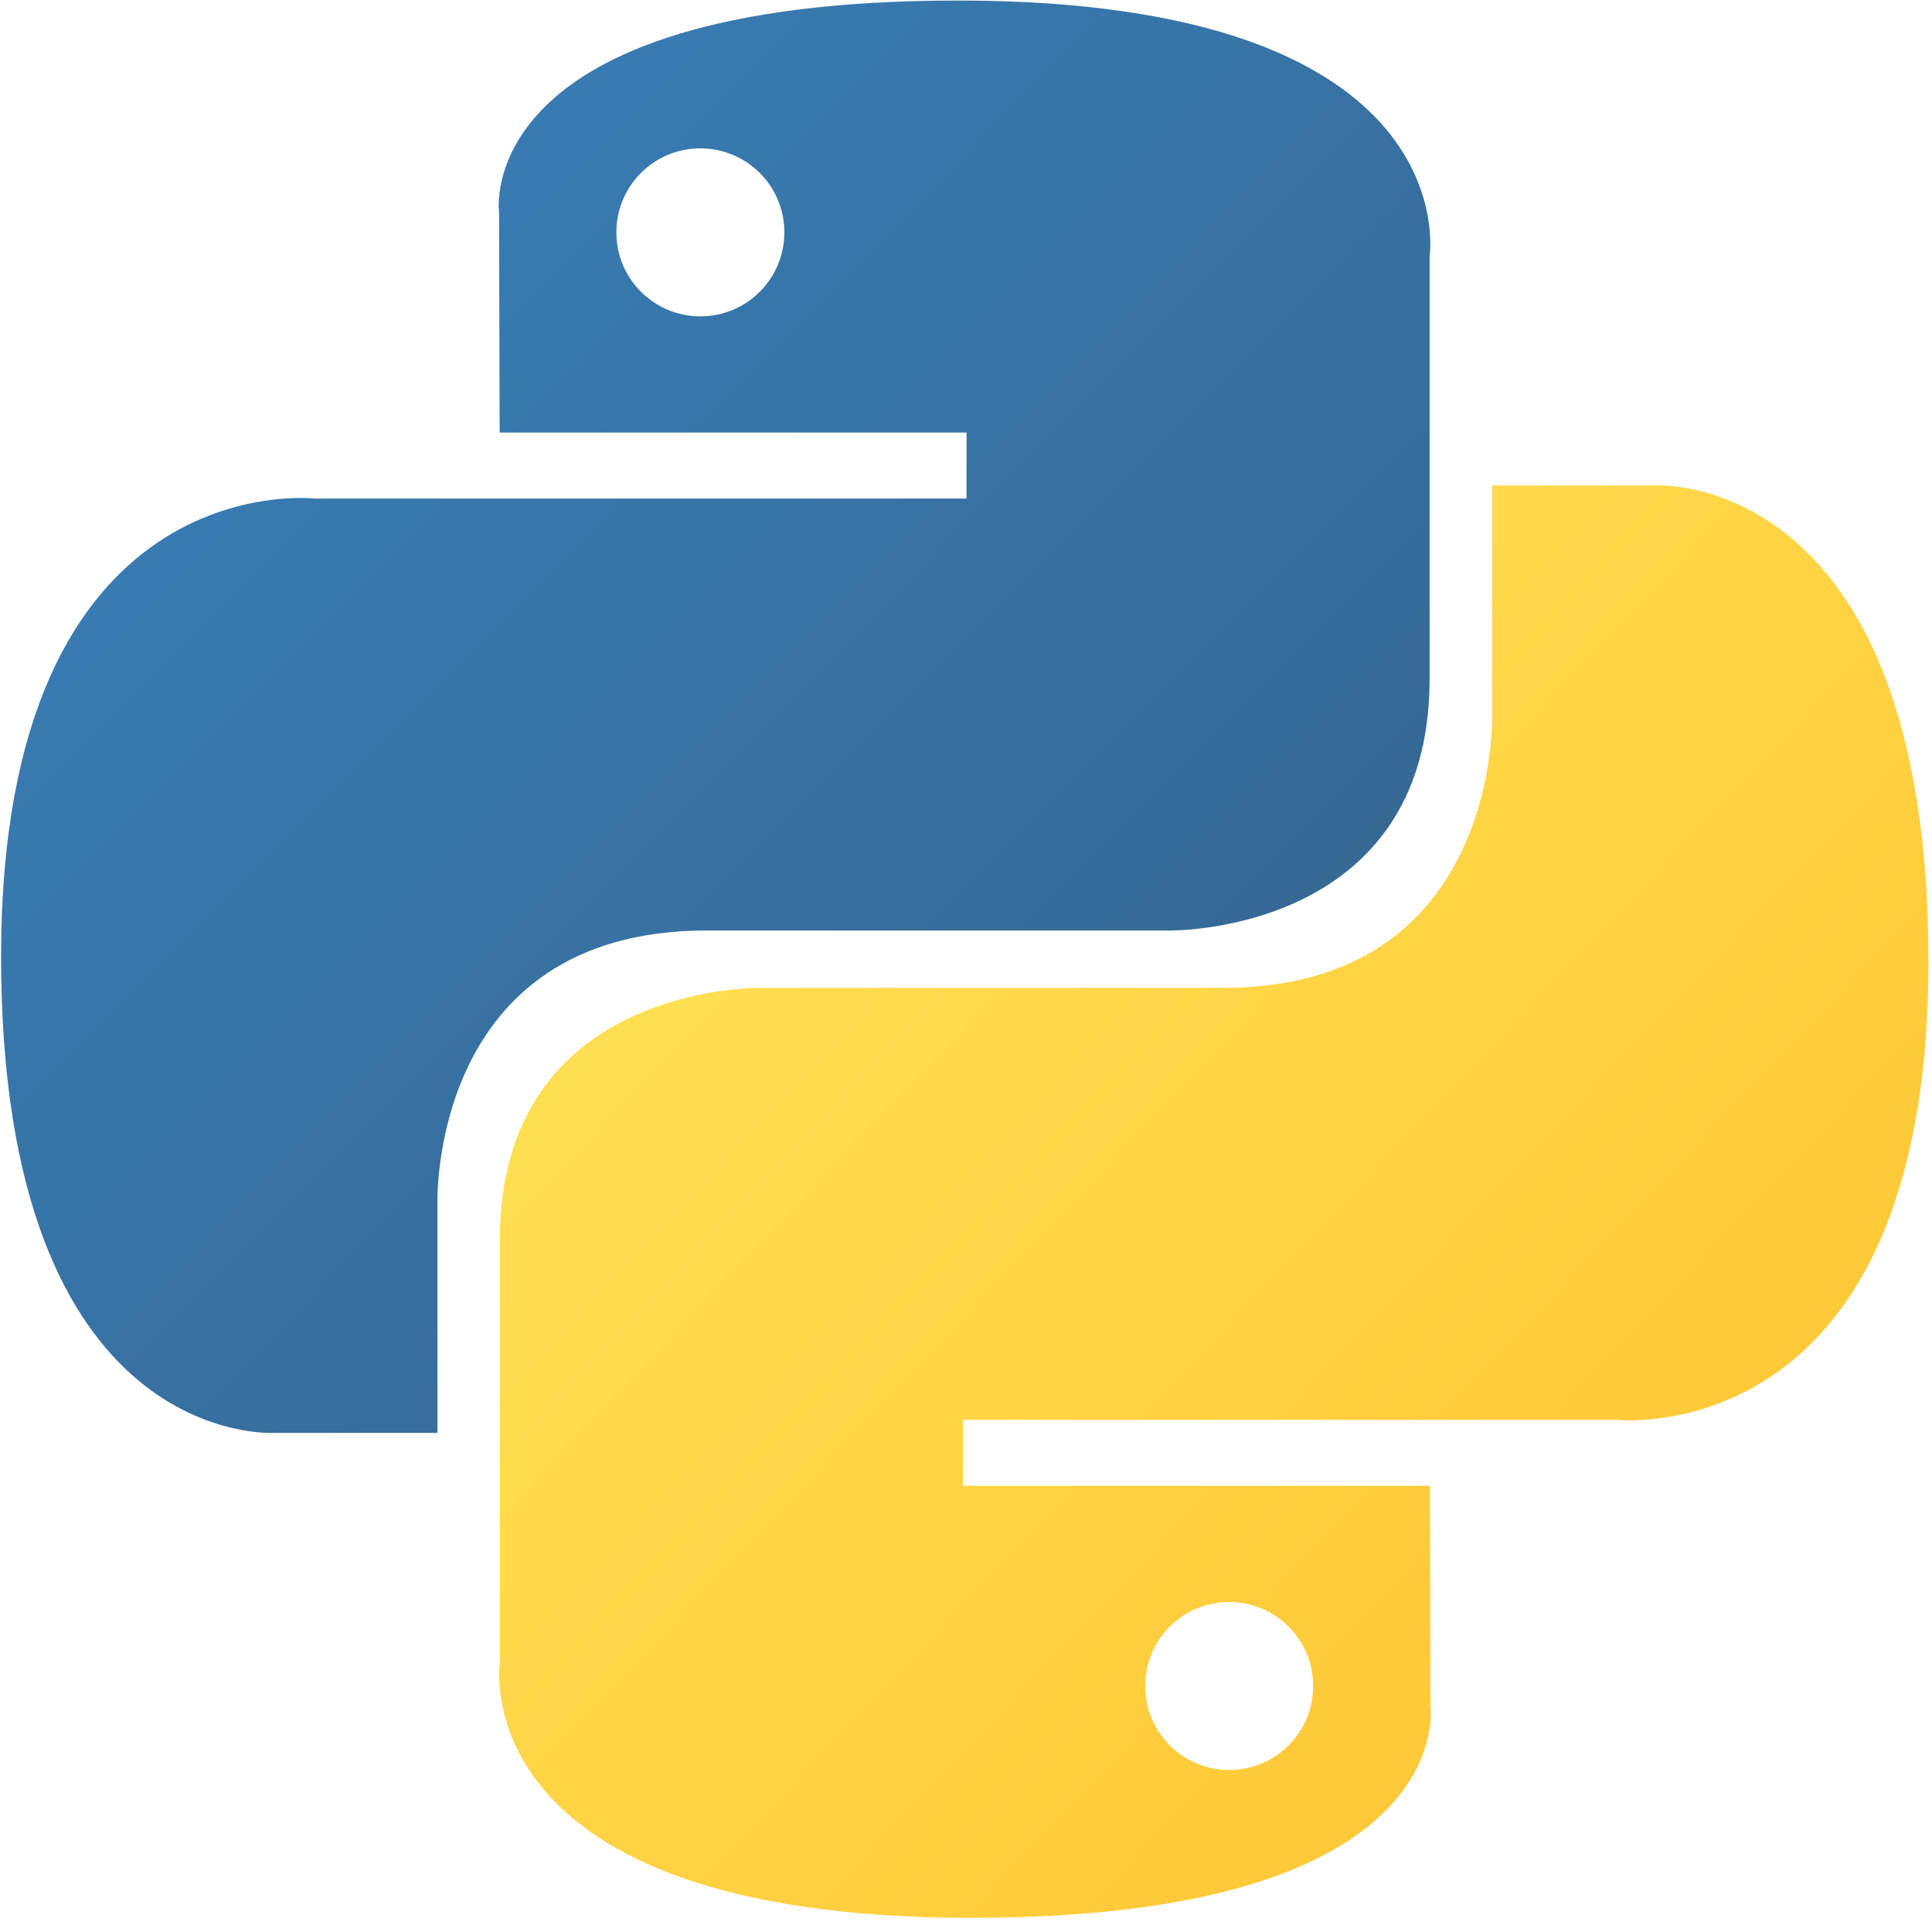
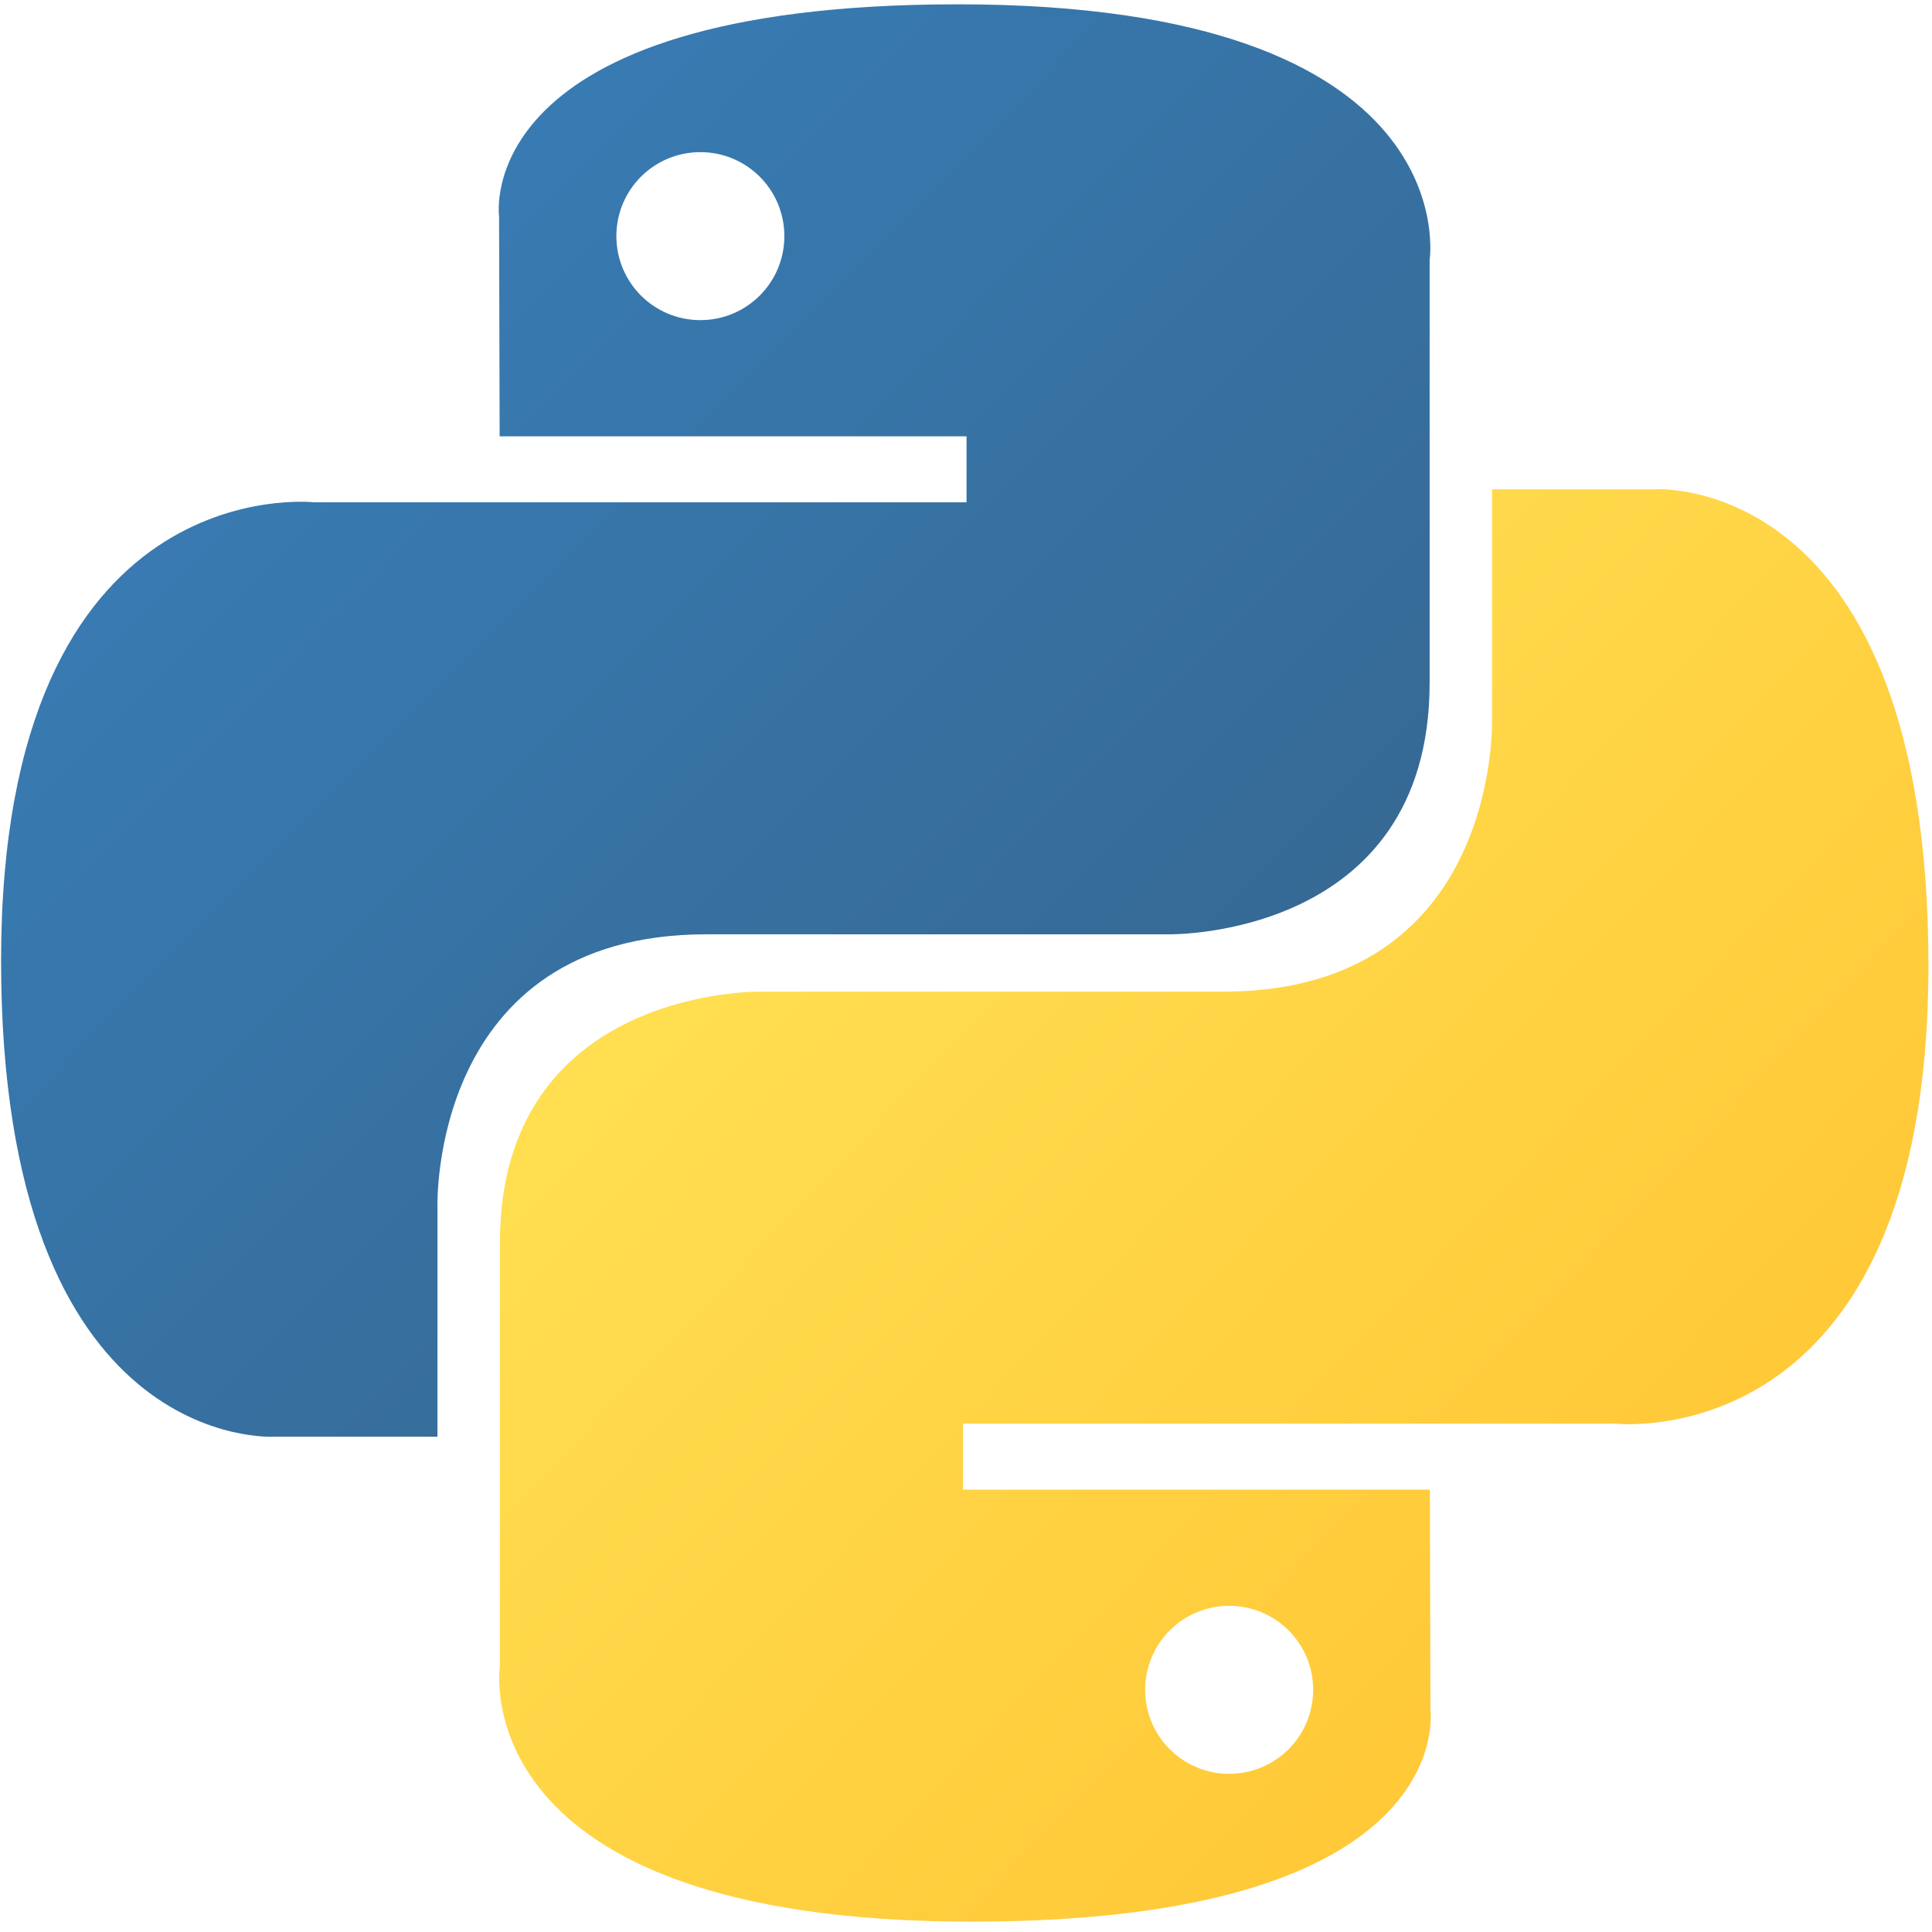
- <svg xmlns="http://www.w3.org/2000/svg" height="255" preserveAspectRatio="xMidYMid" viewBox="0 0 256 255" width="256">
+ <svg xmlns="http://www.w3.org/2000/svg" height="256" width="256" preserveAspectRatio="xMidYMid" viewBox="0 0 256 255">
  <linearGradient id="a" x1="12.959%" x2="79.639%" y1="12.039%" y2="78.201%">
    <stop offset="0" stop-color="#387eb8" />
    <stop offset="1" stop-color="#366994" />
  </linearGradient>
  <linearGradient id="b" x1="19.128%" x2="90.742%" y1="20.579%" y2="88.429%">
    <stop offset="0" stop-color="#ffe052" />
    <stop offset="1" stop-color="#ffc331" />
  </linearGradient>
  <path d="m126.916.072c-64.832 0-60.784 28.115-60.784 28.115l.072 29.127h61.868v8.745h-86.442s-41.486-4.705-41.486 60.711c-0 65.416 36.21 63.097 36.21 63.097h21.61v-30.356s-1.165-36.21 35.632-36.21h61.362s34.475.557 34.475-33.319v-56.014c0-0 5.234-33.897-62.518-33.897zm-34.114 19.587c6.155-0 11.13 4.975 11.13 11.13 0 6.155-4.975 11.13-11.13 11.13-6.155 0-11.13-4.975-11.13-11.13-0-6.155 4.975-11.13 11.13-11.13z" fill="url(#a)" />
  <path d="m128.757 254.126c64.832 0 60.784-28.115 60.784-28.115l-.072-29.127h-61.868v-8.745h86.442s41.486 4.705 41.486-60.711c0-65.416-36.21-63.097-36.21-63.097h-21.61v30.356s1.165 36.21-35.632 36.21h-61.362s-34.475-.557-34.475 33.319v56.014s-5.234 33.897 62.518 33.897zm34.114-19.587c-6.155 0-11.13-4.975-11.13-11.13 0-6.155 4.975-11.13 11.13-11.13 6.155 0 11.13 4.975 11.13 11.13 0 6.155-4.975 11.13-11.13 11.13z" fill="url(#b)" />
</svg>
